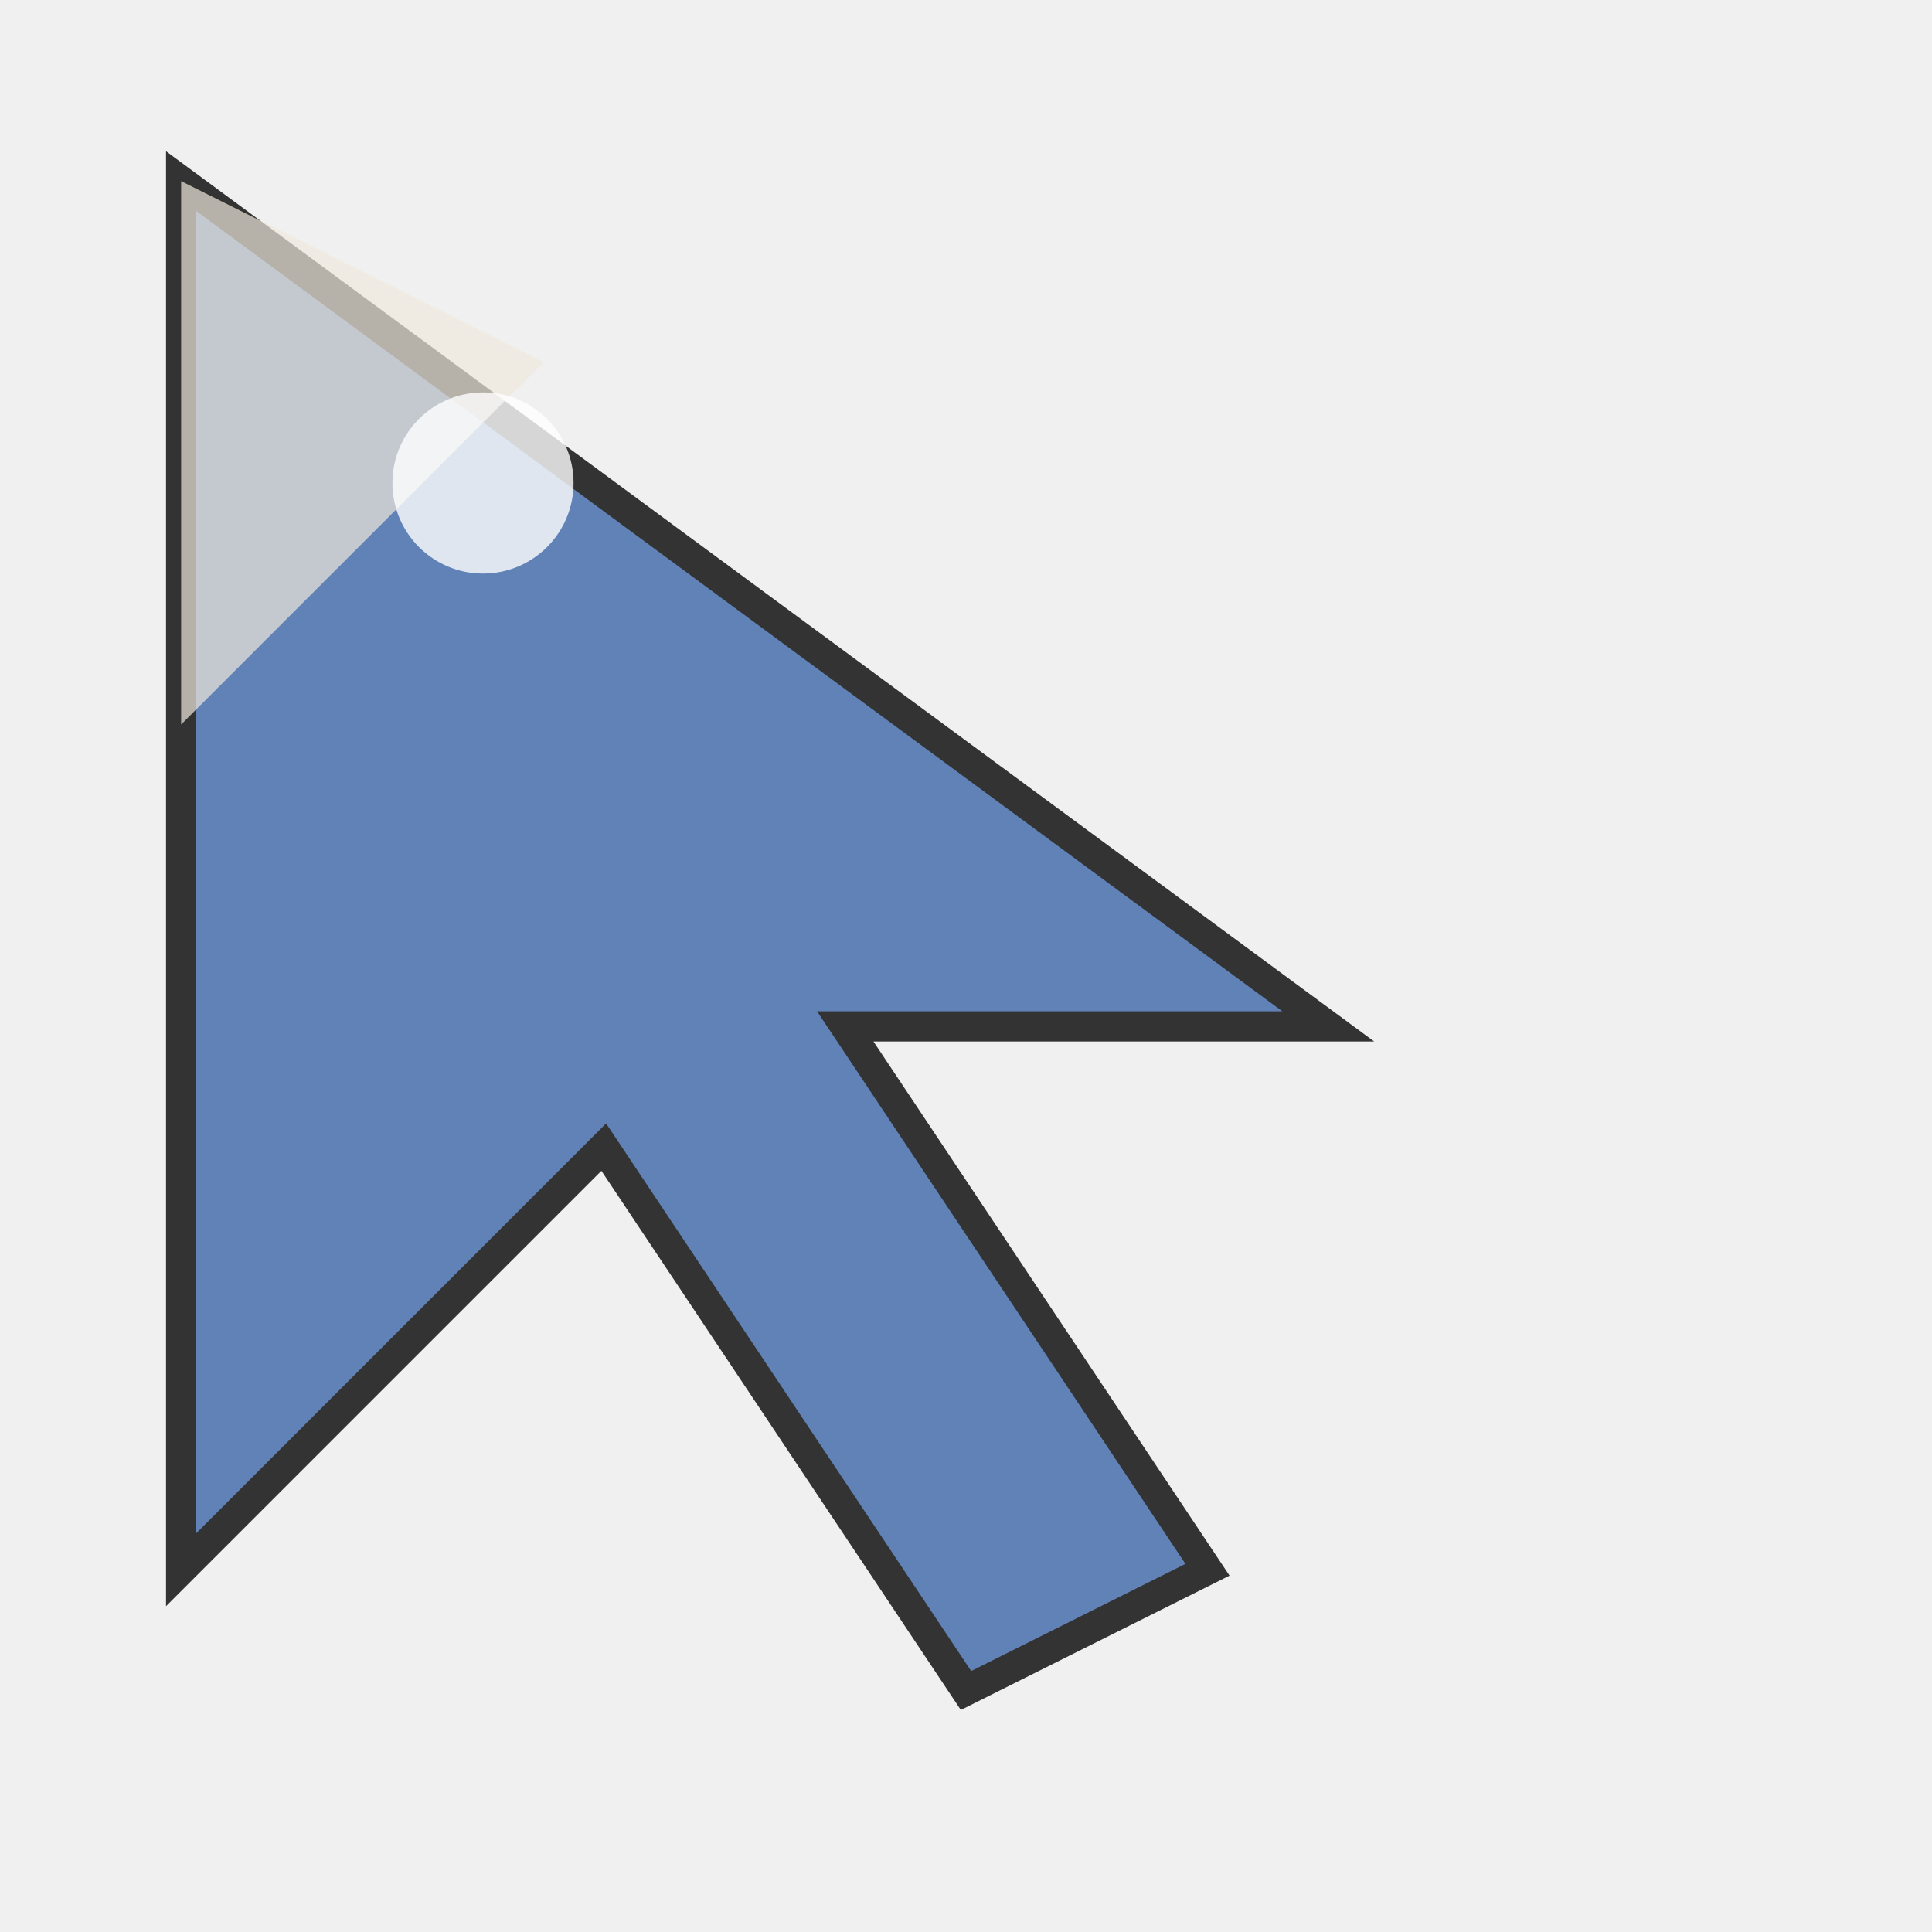
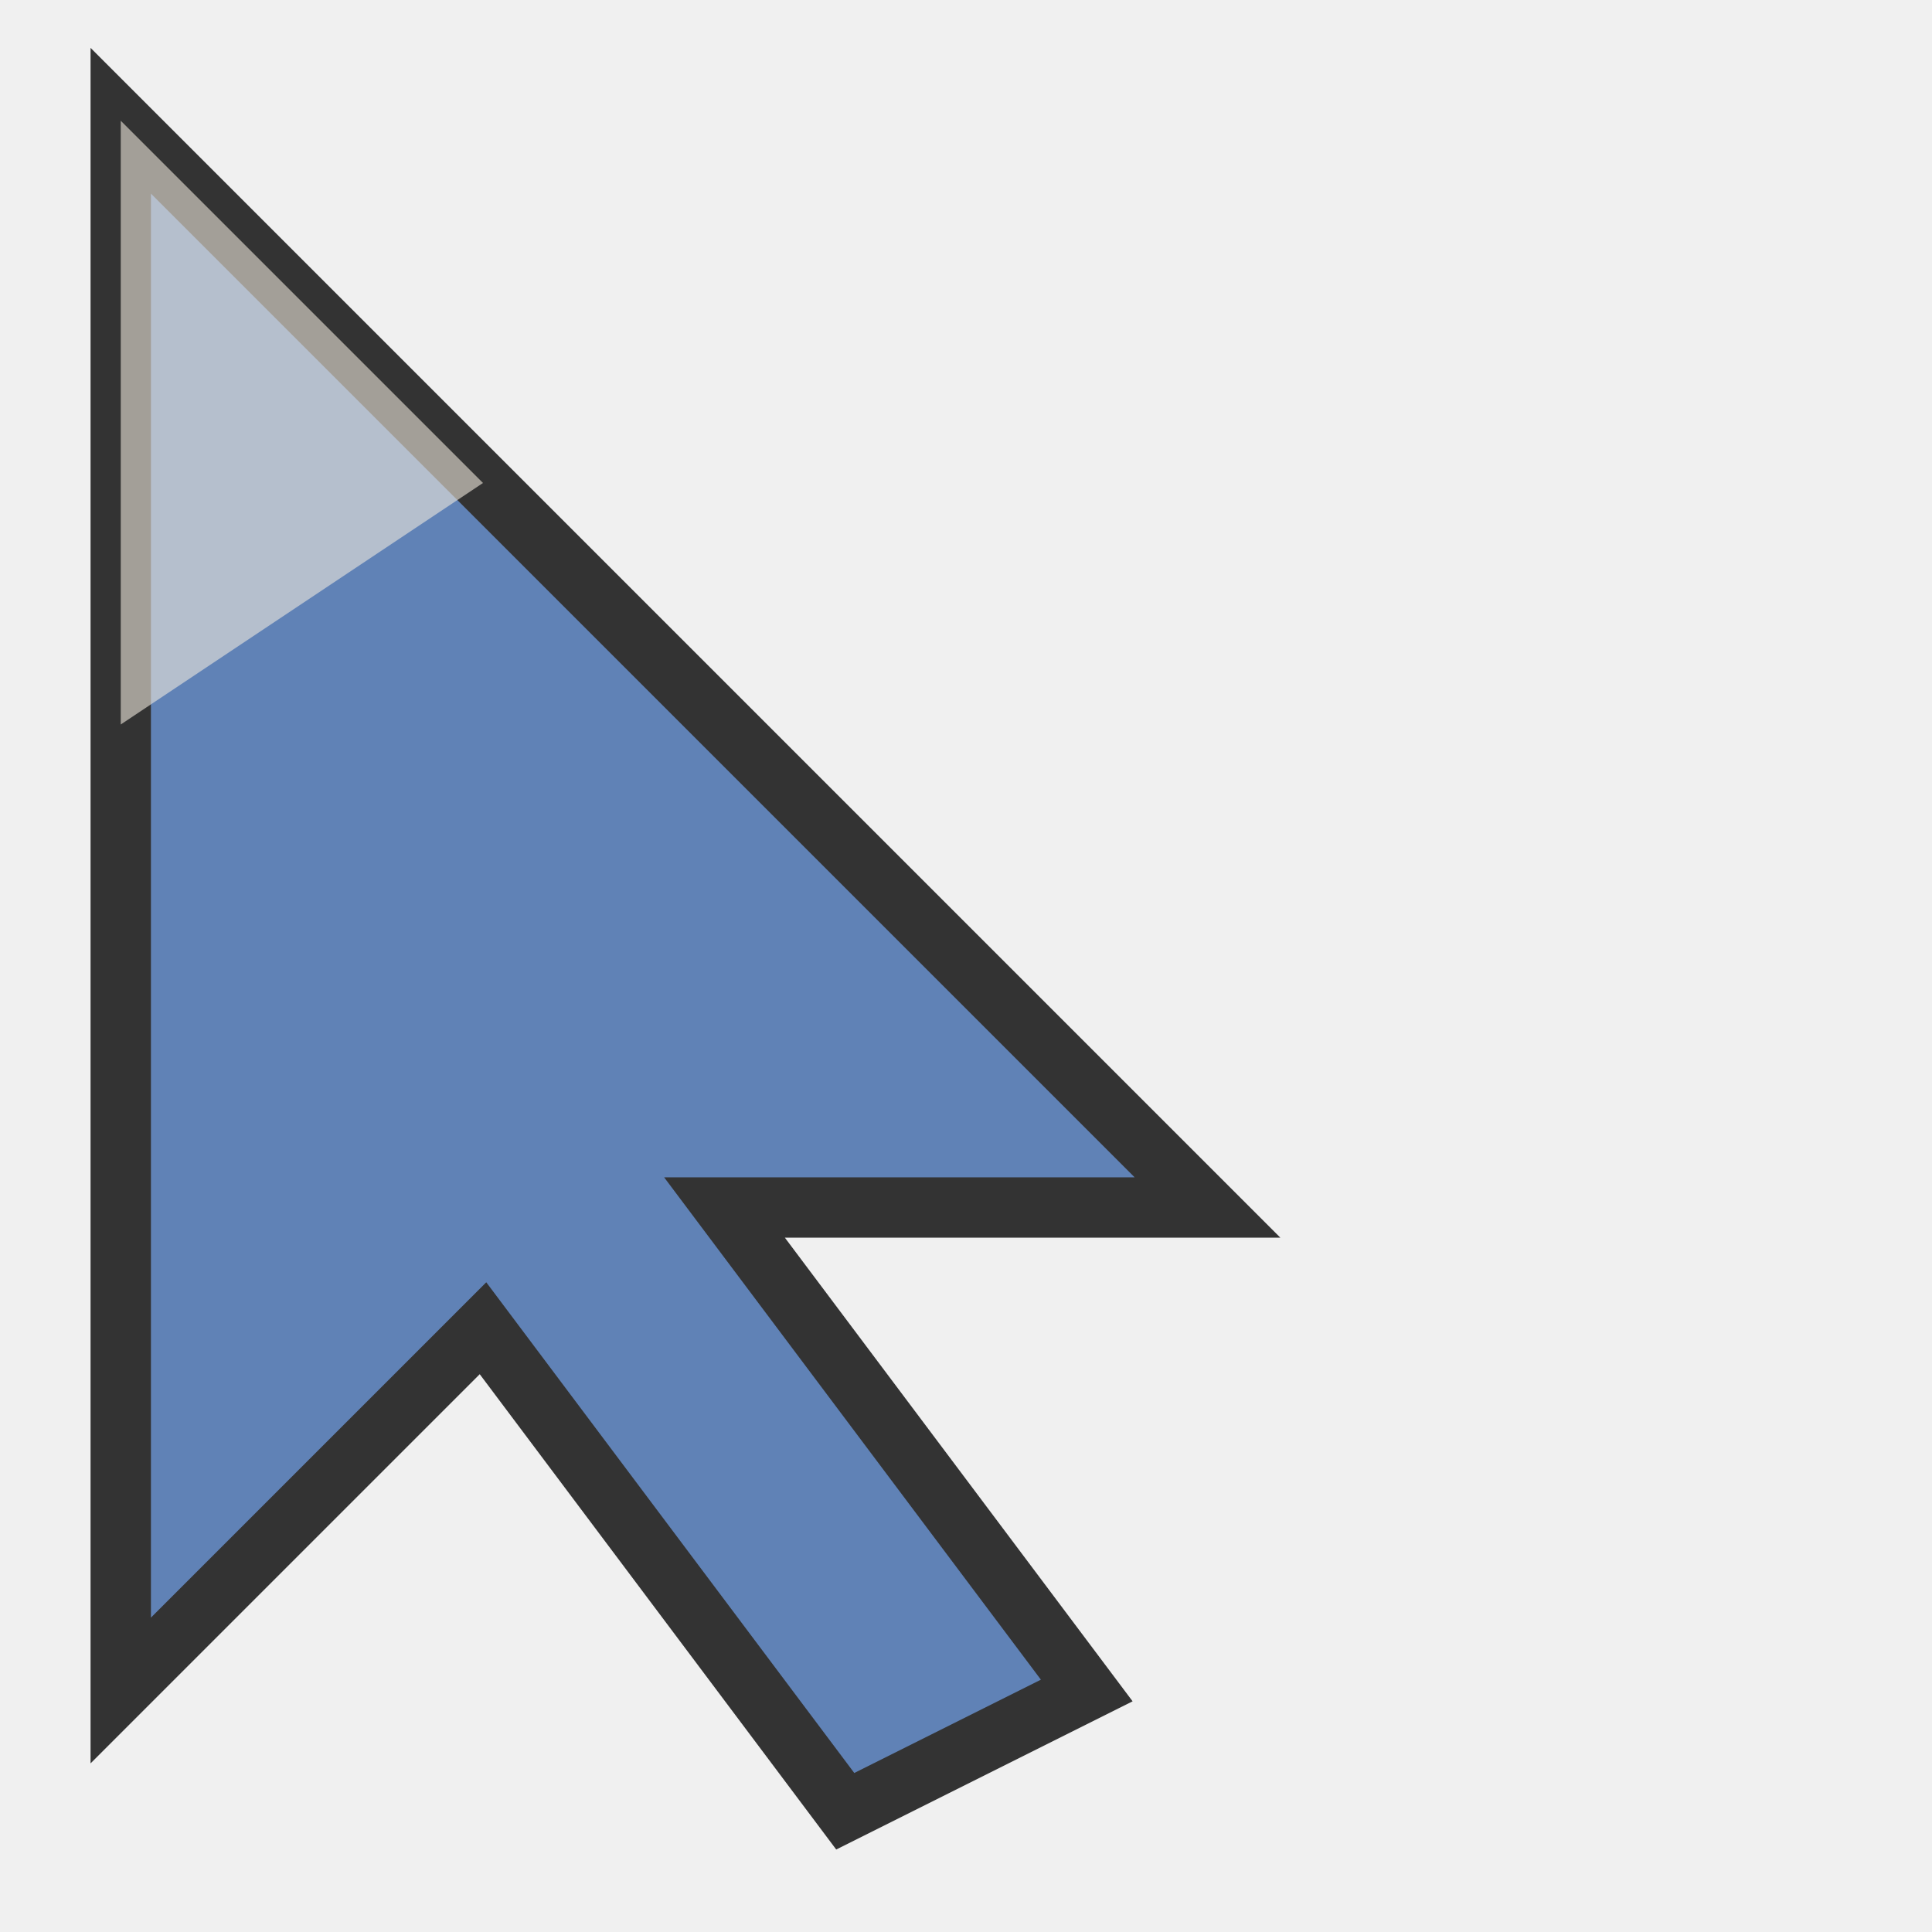
<svg xmlns="http://www.w3.org/2000/svg" viewBox="0 0 32 32" width="32" height="32">
-   <defs>
-     <style>
-       .cursor-main { fill: #6082B6; stroke: #333; stroke-width: 0.5; }
-       .cursor-light { fill: #EEE7DC; opacity: 0.7; }
-     </style>
-   </defs>
-   <path class="cursor-main" d="M3 3 L3 26 L10 19 L16 28 L20 26 L14 17 L22 17 L3 3 Z" />
-   <path class="cursor-light" d="M3 3 L3 12 L9 6 Z" />
-   <circle cx="8" cy="8" r="1.5" fill="#FFFFFF" opacity="0.8" />
+   <path d="M2 2 L2 28 L8 22 L14 30 L18 28 L12 20 L20 20 Z" fill="#6082B6" stroke="#333" stroke-width="1" />
+   <path d="M2 2 L2 12 L8 8 Z" fill="#EEE7DC" opacity="0.6" />
</svg>
